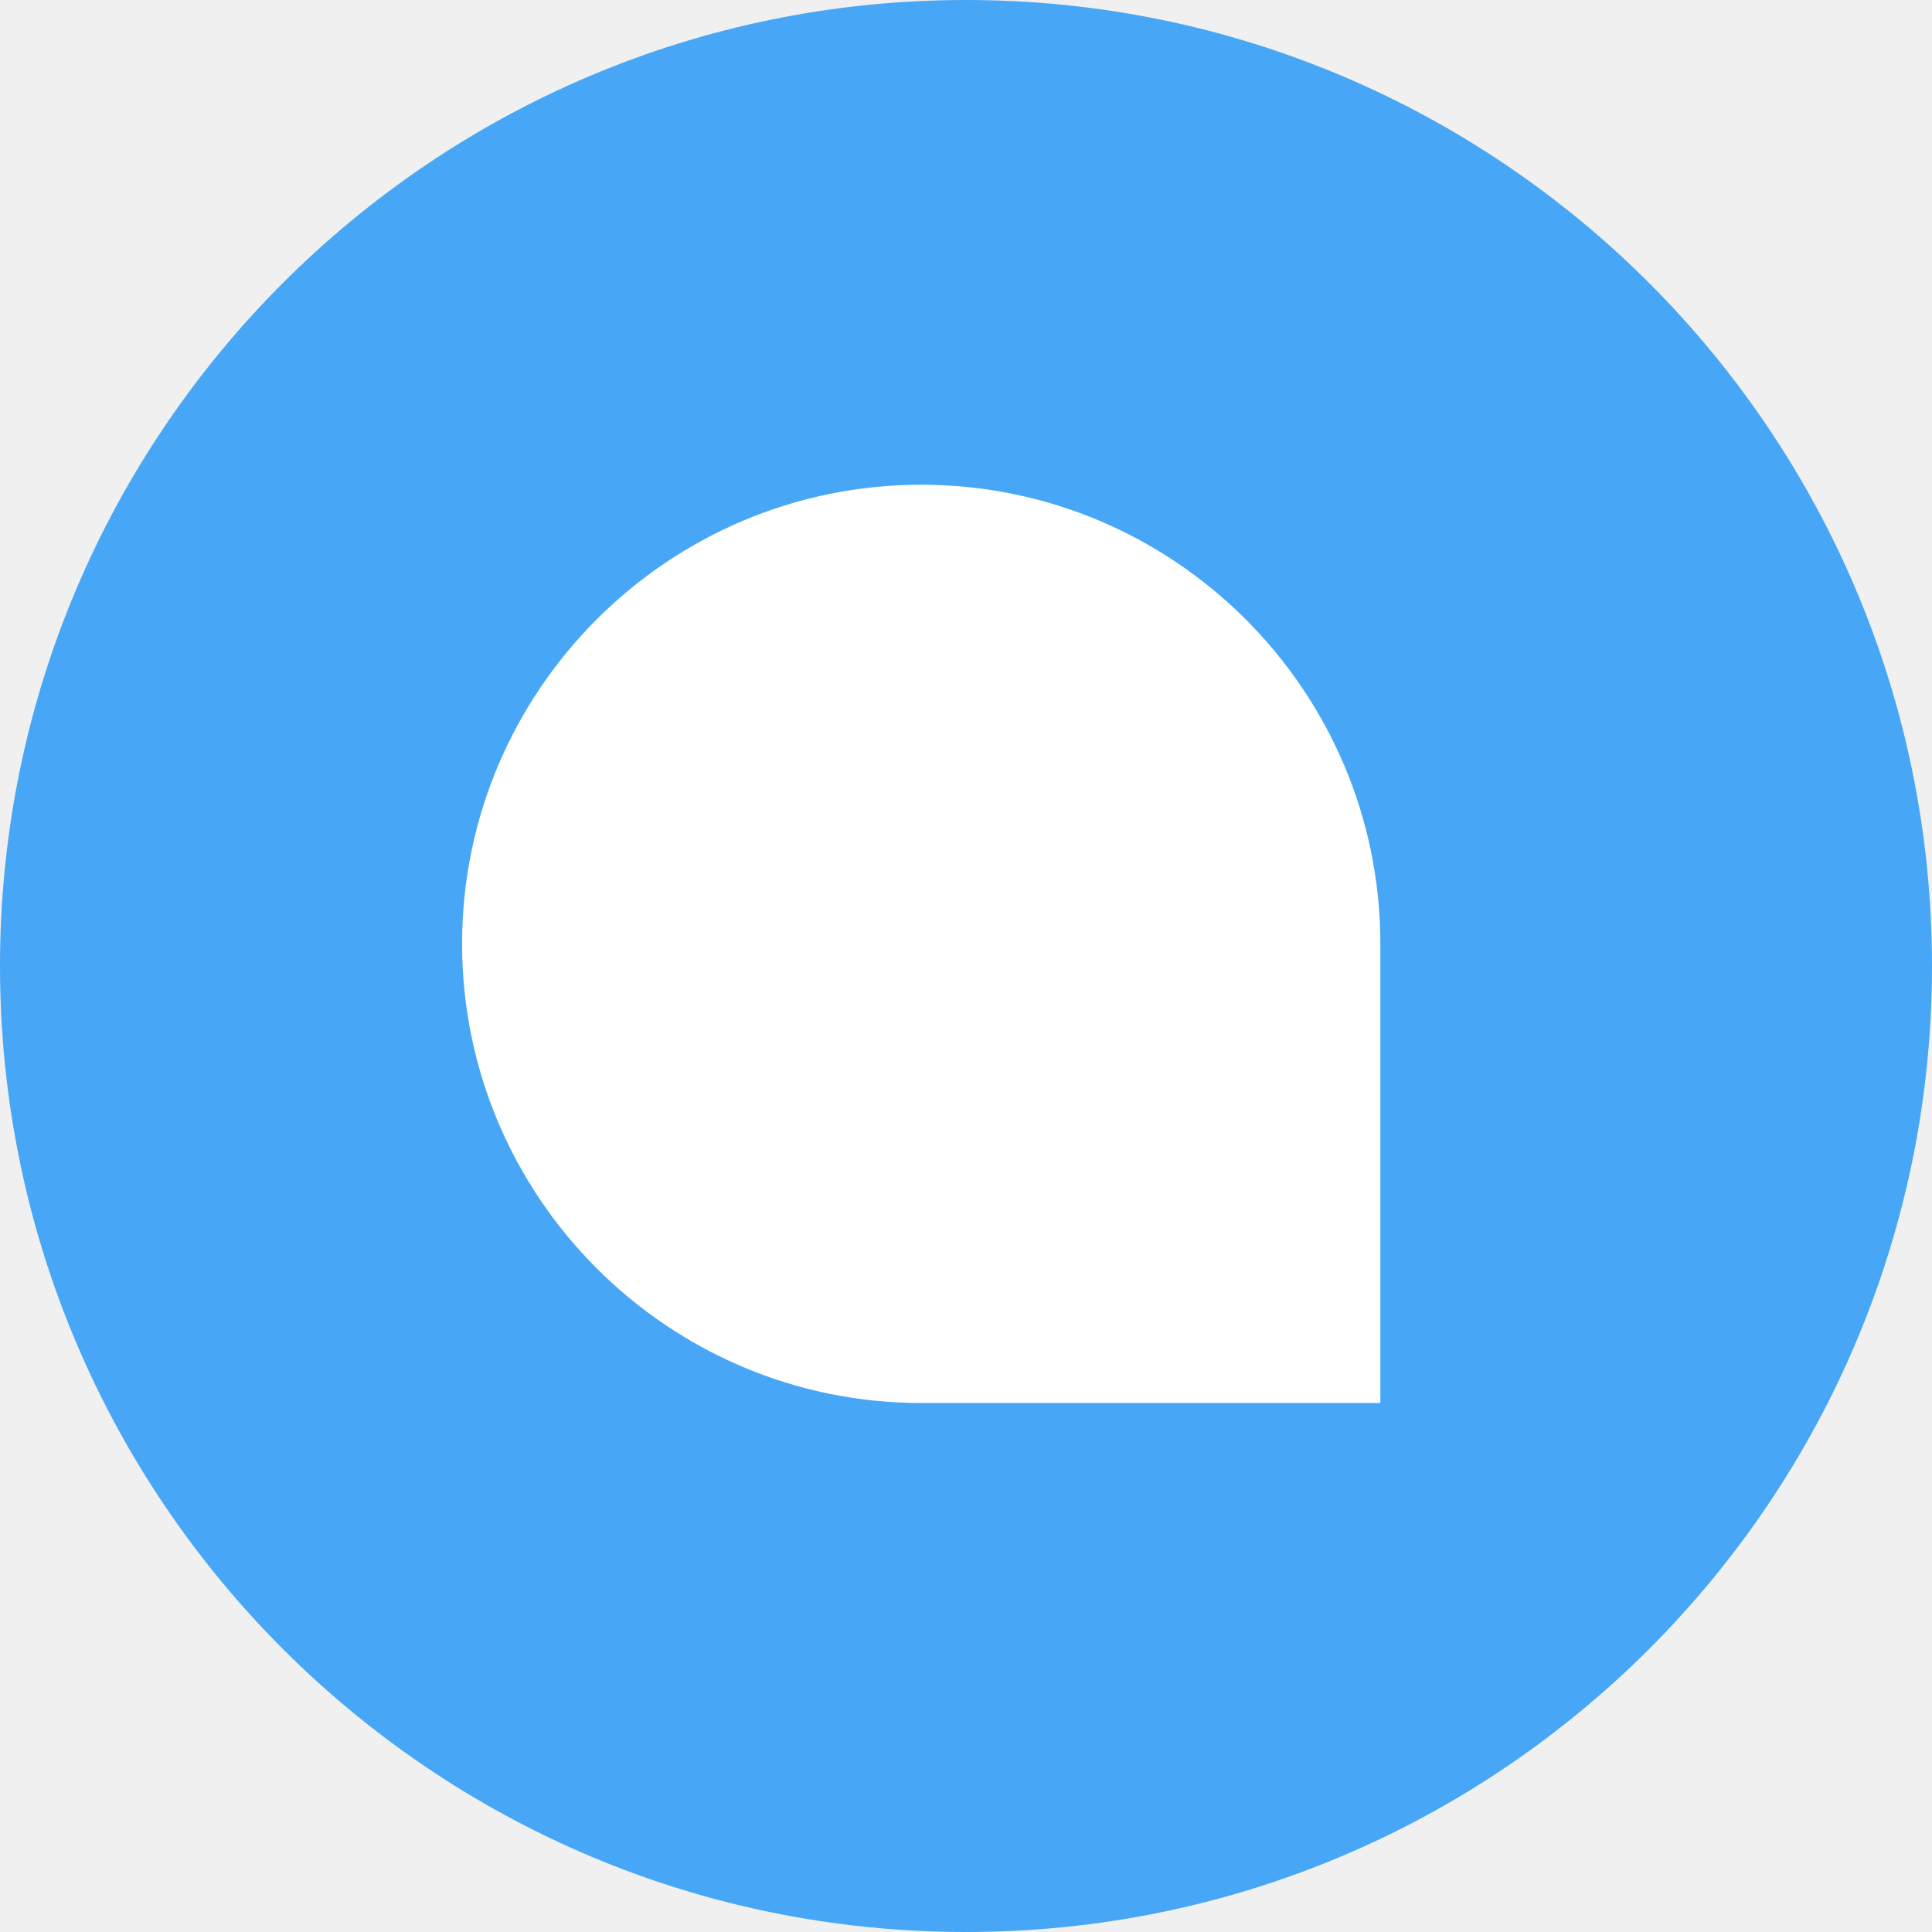
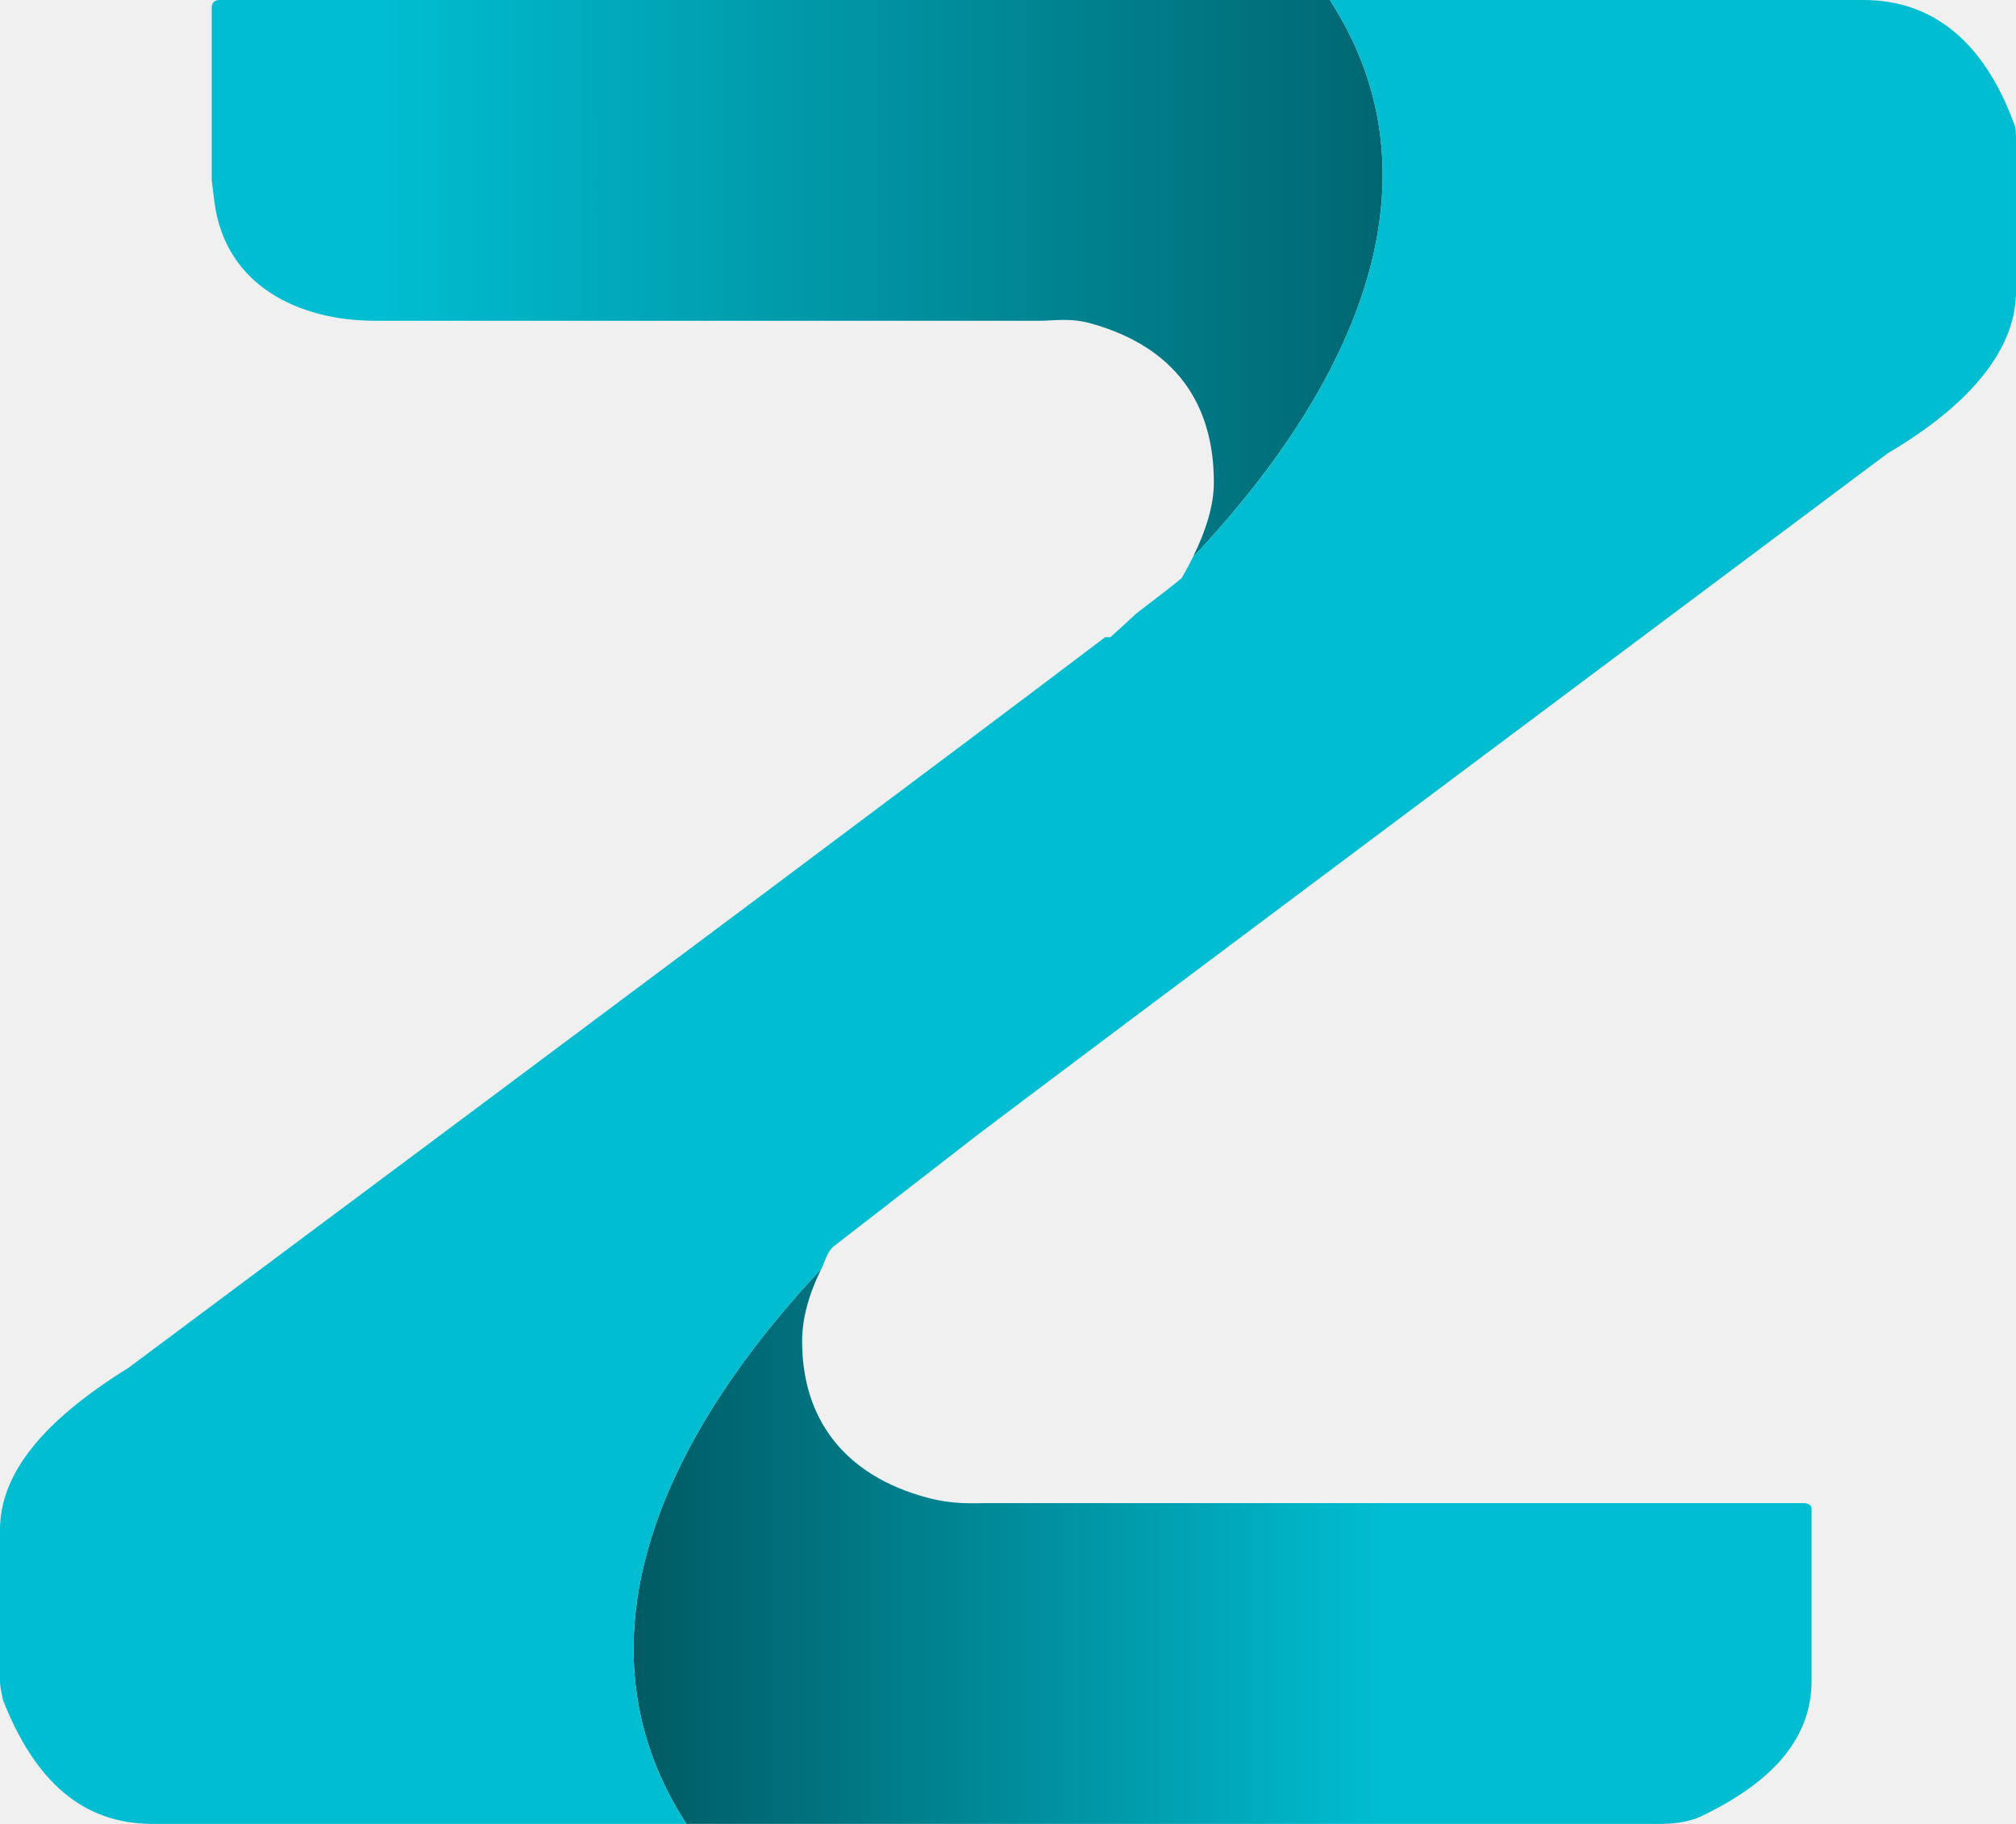
- <svg xmlns="http://www.w3.org/2000/svg" width="512px" height="512px" viewBox="0 0 512 512" version="1.1">
-   <g id="Logo" stroke="none" stroke-width="1" fill="none" fill-rule="evenodd">
-     <g id="woot-log" fill-rule="nonzero">
-       <circle id="Oval" fill="#47A7F6" cx="256" cy="256" r="256" />
-       <path d="M362.808,368.808 L244.123,368.808 C178.699,368.808 125.457,315.562 125.457,250.122 C125.457,184.703 178.699,131.457 244.124,131.457 C309.565,131.457 362.808,184.703 362.808,250.122 L362.808,368.808 Z" id="Fill-1" stroke="#FFFFFF" stroke-width="6" fill="#FFFFFF" />
-     </g>
-   </g>
+ <svg xmlns="http://www.w3.org/2000/svg" xmlns:xlink="http://www.w3.org/1999/xlink" id="Layer_1" data-name="Layer 1" viewBox="0 0 2133.07 1929.88">
+   <defs>
+     <style>
+       .cls-1 {
+         fill: #00bdd1;
+       }
+ 
+       .cls-1, .cls-2, .cls-3 {
+         fill-rule: evenodd;
+         stroke-width: 0px;
+       }
+ 
+       .cls-2 {
+         fill: url(#GradientFill_2);
+       }
+ 
+       .cls-3 {
+         fill: url(#GradientFill_2-2);
+       }
+     </style>
+     <linearGradient id="GradientFill_2" data-name="GradientFill 2" x1="1464.22" y1="1636.2" x2="675.26" y2="1636.2" gradientUnits="userSpaceOnUse">
+       <stop offset="0" stop-color="#00bdd1" />
+       <stop offset="1" stop-color="#005b64" />
+     </linearGradient>
+     <linearGradient id="GradientFill_2-2" data-name="GradientFill 2" x1="402.66" y1="294.83" x2="1612.1" y2="294.8" xlink:href="#GradientFill_2" />
+   </defs>
+   <path class="cls-2" d="M726.3,1929.88h1029.23c11.29,0,29.16-.69,45.25-8.42,77.42-37.21,115.99-84.15,115.99-143.04v-182.34c0-2.81-2.85-5.61-8.5-5.61h-864.37c-14.14,0-34.78,1.67-62.24-5.62-89-23.66-132.96-84.16-132.96-165.49,0-23.94,6.8-49.54,20.41-76.84-186.58,199.04-258.59,409.08-142.82,587.36Z" />
+   <path class="cls-3" d="M232.48,0c-5.62,0-8.48,2.82-8.48,8.42v182.32l2.83,22.45c11.35,89.89,90.52,126.21,169.73,126.21h703.91c14.14,0,31.8-3.33,53.75,2.81,88.68,24.79,130.13,84.15,130.13,168.31,0,22.69-7.41,49.07-22.23,79.12C1450.28,389.94,1523.22,178.95,1407.02,0H232.48Z" />
+   <path class="cls-1" d="M1262.13,589.64c-3.49,7.08-7.4,14.38-11.72,21.87-2.73,2.71-18.85,15.31-48.23,37.74-8.93,8.35-18.03,16.69-27.33,24.98h-5.52c-146.45,111.02-490.54,368.33-1033.55,773.19C45.27,1503.51,0,1559.61,0,1618.52v159.89c0,8.42,2.83,16.83,2.83,19.63,33.94,86.96,84.86,131.84,158.42,131.84h565.04c-115.77-178.28-43.77-388.33,142.83-587.37,3.94-7.9,5.89-18.22,13.52-24.13l152.14-117.93c173.51-131,494.84-370.77,962.49-720.78,90.52-53.3,135.79-112.21,135.79-171.11v-159.89c0-8.41,0-14.02-2.83-19.63C2099.12,44.88,2045.37,0,1971.81,0h-564.78c116.2,178.95,43.24,389.94-144.9,589.64Z" />
</svg>
